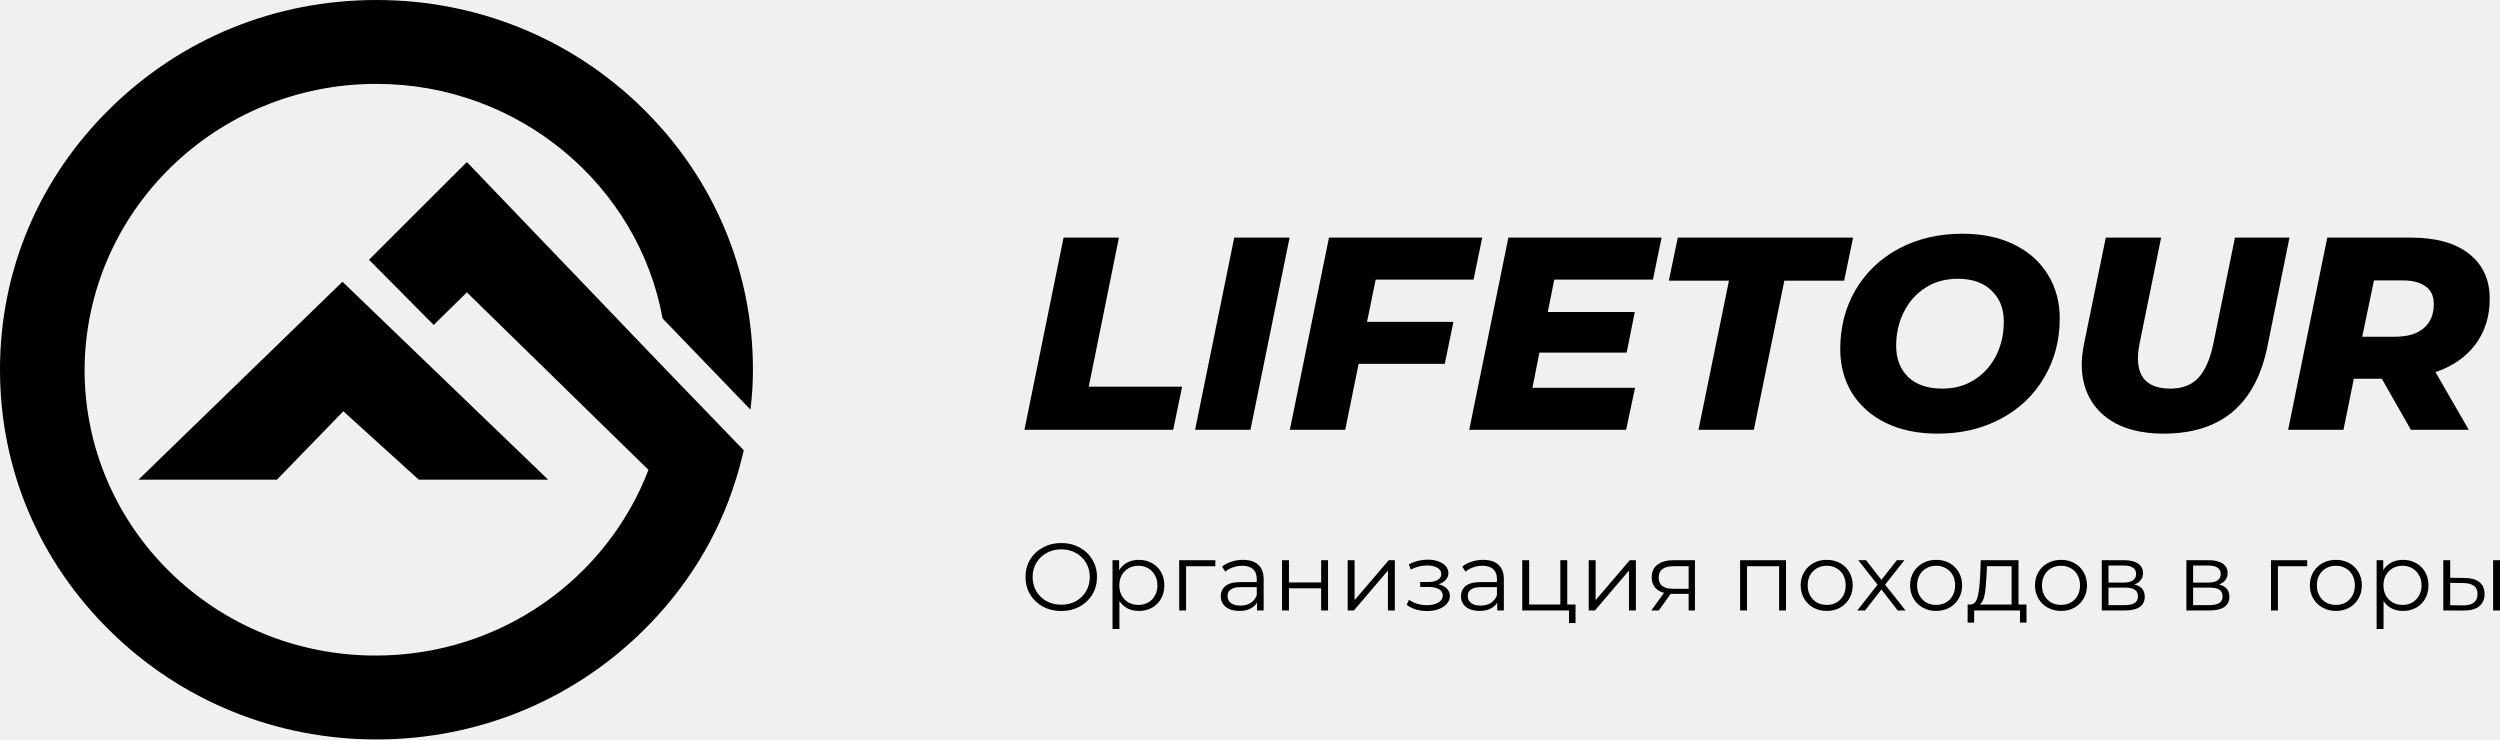
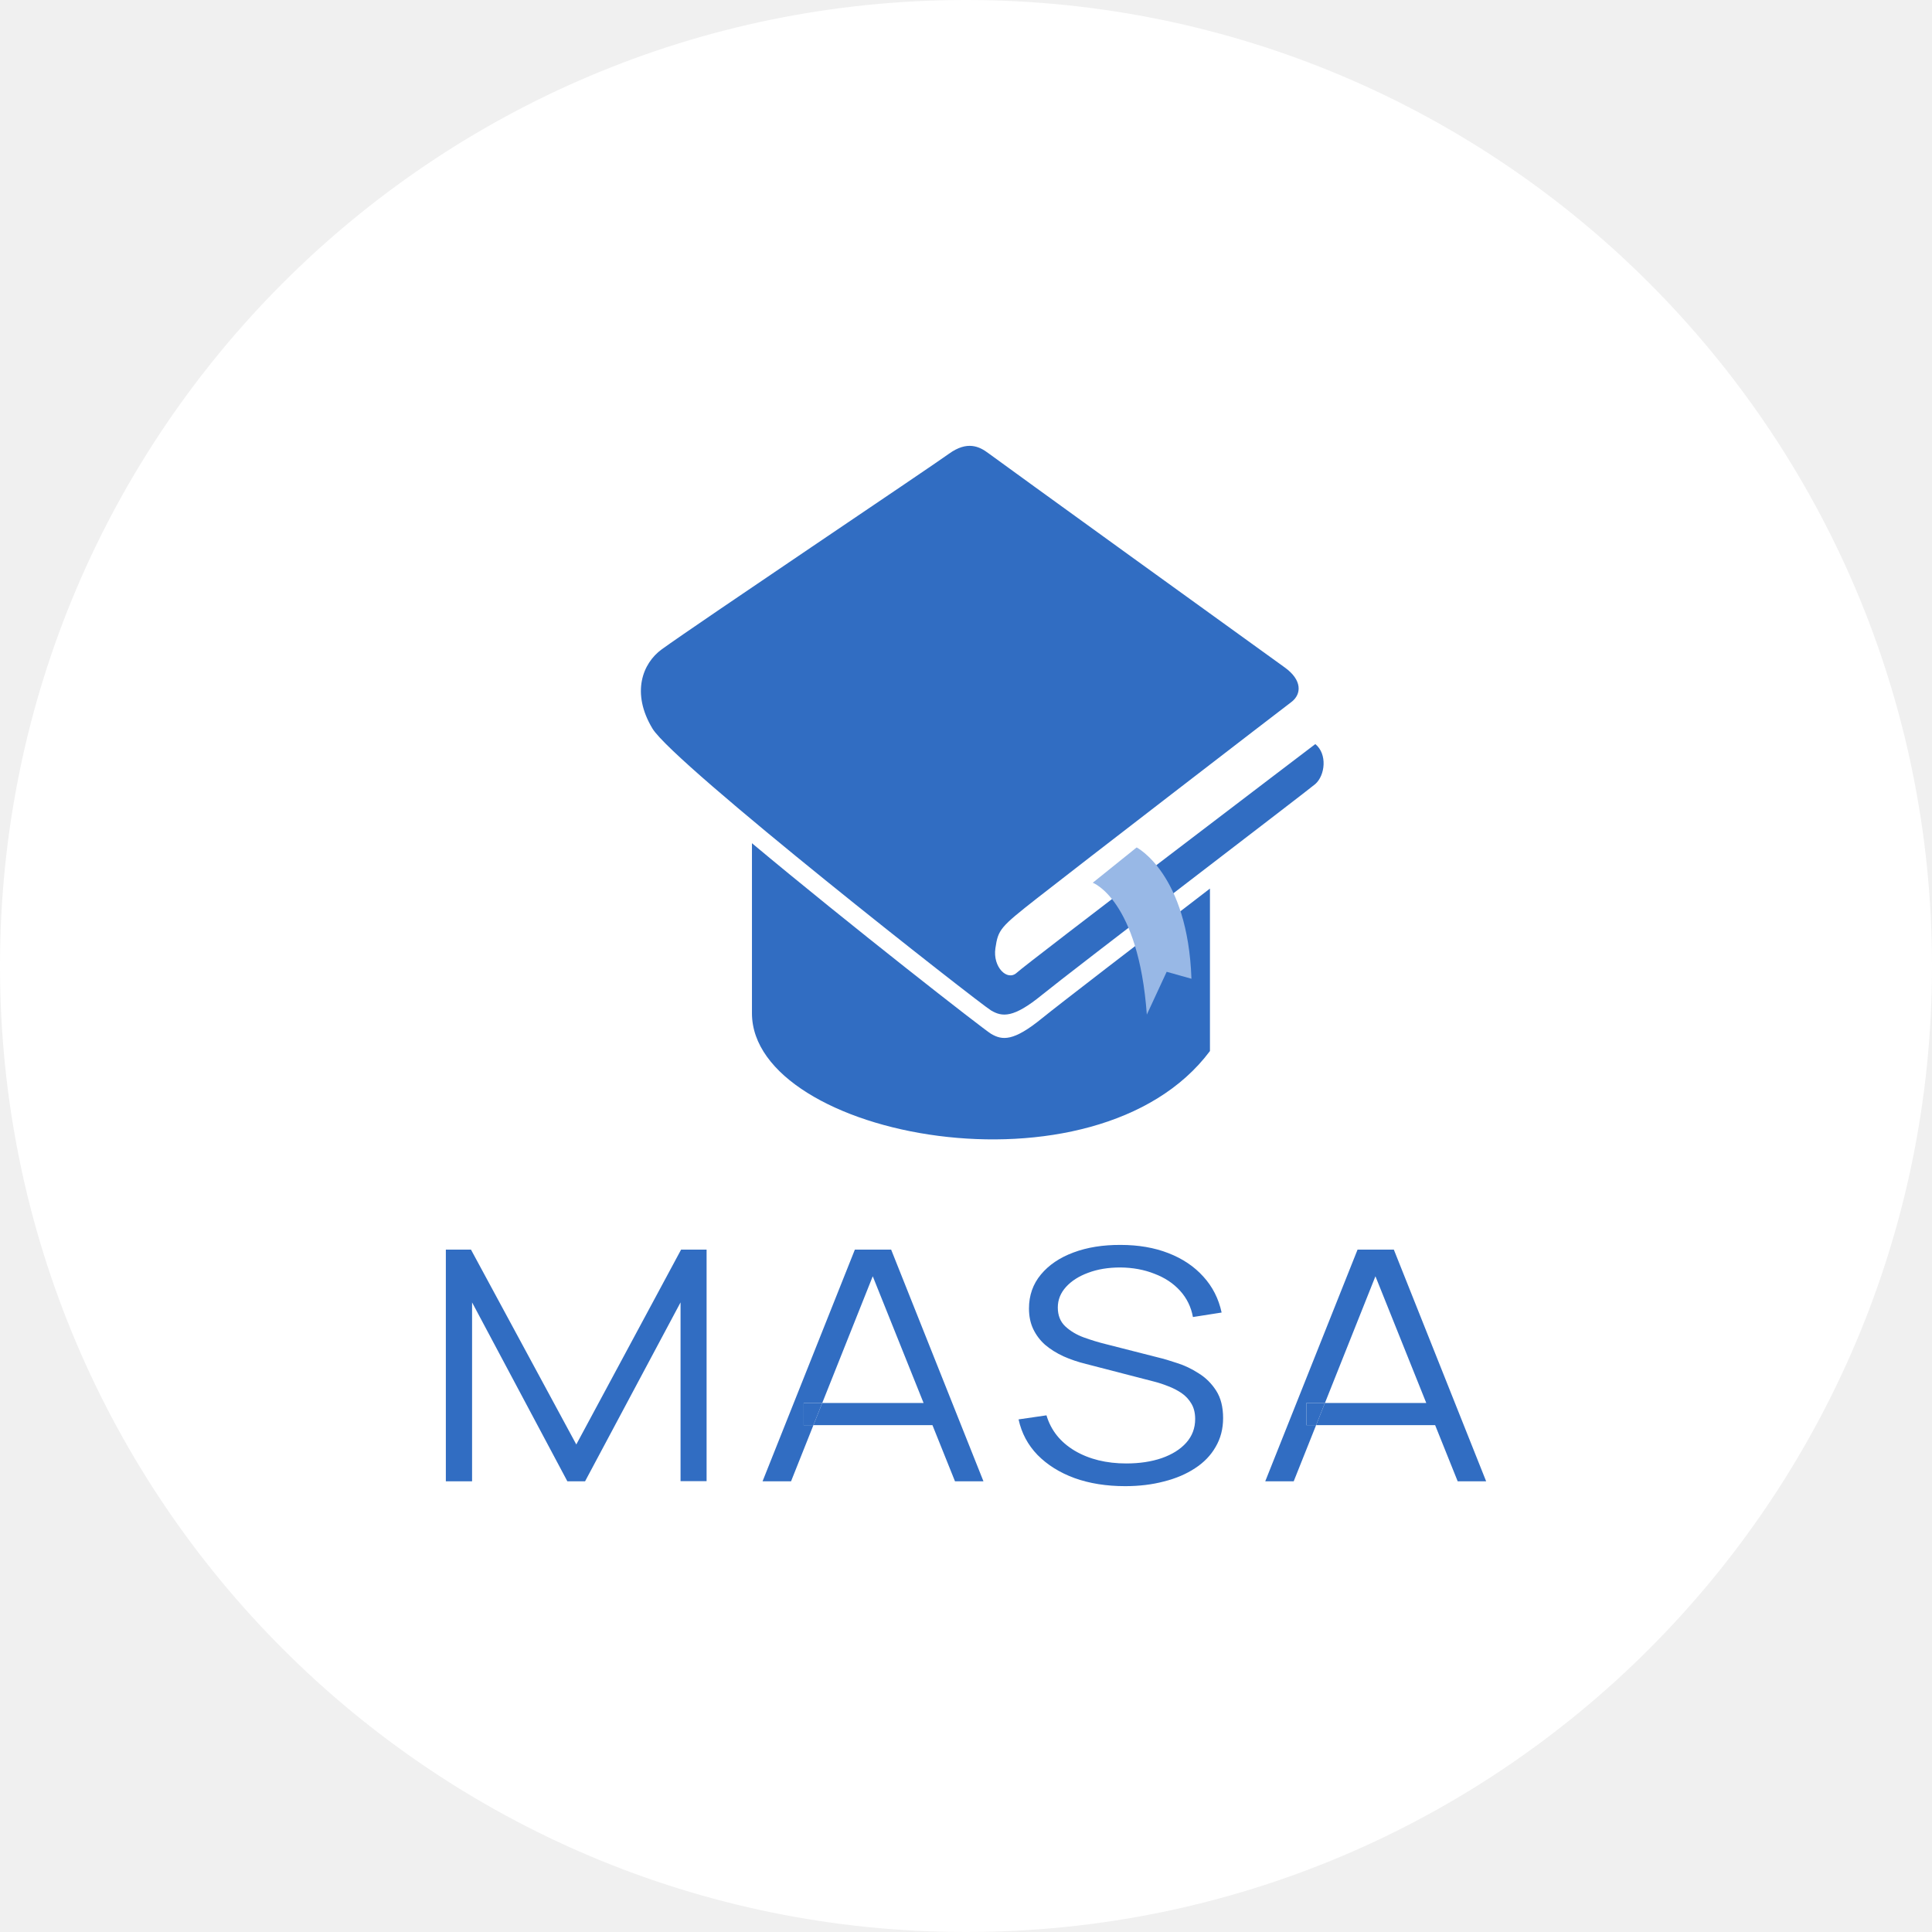
- <svg xmlns="http://www.w3.org/2000/svg" width="142" height="42" viewBox="0 0 142 42">
-   <path d="M15.731 27.244L19.5 23.359L23.786 27.244H31.133L19.452 16.004L7.866 27.244H15.731Z" />
-   <path d="M26.518 9.205L20.96 14.755L24.634 18.456L26.518 16.606L36.833 26.689C34.478 32.841 28.449 37.236 21.337 37.236C12.199 37.236 4.804 29.974 4.804 21C4.851 12.026 12.246 4.764 21.384 4.764C29.485 4.764 36.268 10.546 37.634 18.086L42.626 23.267C42.72 22.526 42.767 21.74 42.767 21C42.767 15.403 40.554 10.13 36.503 6.152C32.453 2.174 27.083 0 21.384 0C15.637 0 10.315 2.174 6.264 6.152C2.214 10.13 0 15.357 0 21C0 26.643 2.214 31.87 6.264 35.848C10.315 39.826 15.685 42 21.384 42C27.083 42 32.453 39.826 36.503 35.848C38.999 33.397 40.789 30.482 41.778 27.291C41.967 26.736 42.108 26.134 42.249 25.579L37.916 21.093L26.518 9.205Z" />
-   <path d="M60.411 13.495H63.556L61.841 21.963H67.145L66.637 24.412H58.188L60.411 13.495Z" />
-   <path d="M70.105 13.495H73.249L71.026 24.412H67.882L70.105 13.495Z" />
-   <path d="M78.139 15.881L77.647 18.283H82.554L82.062 20.669H77.17L76.408 24.412H73.263L75.487 13.495H84.19L83.698 15.881H78.139Z" />
-   <path d="M88.281 15.881L87.916 17.721H92.855L92.394 20.029H87.439L87.042 22.026H92.871L92.362 24.412H83.453L85.676 13.495H94.379L93.887 15.881H88.281Z" />
-   <path d="M98.205 15.943H94.79L95.299 13.495H105.256L104.748 15.943H101.35L99.618 24.412H96.474L98.205 15.943Z" />
-   <path d="M110.053 24.631C108.93 24.631 107.951 24.428 107.115 24.022C106.289 23.617 105.648 23.05 105.193 22.322C104.748 21.594 104.526 20.762 104.526 19.827C104.526 18.579 104.817 17.456 105.399 16.458C105.992 15.46 106.813 14.68 107.861 14.118C108.92 13.557 110.122 13.276 111.466 13.276C112.588 13.276 113.563 13.479 114.388 13.884C115.225 14.29 115.865 14.857 116.31 15.584C116.765 16.312 116.993 17.144 116.993 18.08C116.993 19.328 116.697 20.451 116.104 21.449C115.521 22.447 114.701 23.227 113.642 23.788C112.594 24.35 111.397 24.631 110.053 24.631ZM110.323 22.073C111.021 22.073 111.636 21.901 112.165 21.558C112.694 21.215 113.102 20.757 113.388 20.185C113.674 19.603 113.817 18.964 113.817 18.267C113.817 17.529 113.584 16.941 113.118 16.505C112.663 16.058 112.022 15.834 111.196 15.834C110.497 15.834 109.883 16.006 109.354 16.349C108.825 16.692 108.417 17.154 108.131 17.737C107.845 18.309 107.702 18.943 107.702 19.64C107.702 20.378 107.93 20.971 108.385 21.418C108.851 21.854 109.497 22.073 110.323 22.073Z" />
-   <path d="M122.896 24.631C121.933 24.631 121.102 24.474 120.403 24.163C119.704 23.84 119.169 23.383 118.799 22.79C118.428 22.197 118.243 21.501 118.243 20.7C118.243 20.367 118.285 19.983 118.37 19.546L119.609 13.495H122.753L121.53 19.499C121.467 19.811 121.435 20.097 121.435 20.357C121.435 21.501 122.049 22.073 123.277 22.073C123.944 22.073 124.469 21.875 124.85 21.48C125.241 21.074 125.533 20.414 125.723 19.499L126.946 13.495H130.043L128.788 19.686C128.111 22.982 126.147 24.631 122.896 24.631Z" />
-   <path d="M141.416 16.973C141.416 17.971 141.146 18.834 140.606 19.562C140.066 20.279 139.309 20.804 138.335 21.137L140.225 24.412H136.938L135.286 21.511H133.698L133.11 24.412H129.966L132.189 13.495H136.938C138.357 13.495 139.458 13.801 140.241 14.415C141.025 15.028 141.416 15.881 141.416 16.973ZM138.24 17.269C138.24 16.822 138.087 16.489 137.779 16.271C137.472 16.042 137.044 15.928 136.493 15.928H134.841L134.174 19.125H136.048C136.747 19.125 137.287 18.964 137.668 18.641C138.049 18.319 138.24 17.861 138.24 17.269Z" />
-   <path d="M60.282 34.706C59.899 34.706 59.551 34.623 59.238 34.457C58.928 34.287 58.685 34.055 58.508 33.762C58.335 33.469 58.249 33.14 58.249 32.775C58.249 32.41 58.335 32.081 58.508 31.788C58.685 31.495 58.928 31.265 59.238 31.099C59.551 30.929 59.899 30.844 60.282 30.844C60.665 30.844 61.009 30.927 61.315 31.093C61.624 31.26 61.867 31.491 62.044 31.788C62.221 32.081 62.309 32.41 62.309 32.775C62.309 33.14 62.221 33.471 62.044 33.768C61.867 34.061 61.624 34.29 61.315 34.457C61.009 34.623 60.665 34.706 60.282 34.706ZM60.282 34.348C60.587 34.348 60.864 34.281 61.11 34.148C61.357 34.01 61.55 33.822 61.69 33.583C61.83 33.341 61.9 33.072 61.9 32.775C61.9 32.478 61.83 32.211 61.69 31.972C61.55 31.73 61.357 31.542 61.11 31.408C60.864 31.27 60.587 31.202 60.282 31.202C59.976 31.202 59.698 31.27 59.447 31.408C59.201 31.542 59.006 31.73 58.862 31.972C58.722 32.211 58.652 32.478 58.652 32.775C58.652 33.072 58.722 33.341 58.862 33.583C59.006 33.822 59.201 34.01 59.447 34.148C59.698 34.281 59.976 34.348 60.282 34.348Z" />
-   <path d="M64.688 31.799C64.96 31.799 65.207 31.86 65.428 31.983C65.649 32.102 65.822 32.272 65.947 32.493C66.072 32.714 66.135 32.965 66.135 33.247C66.135 33.533 66.072 33.786 65.947 34.007C65.822 34.227 65.649 34.399 65.428 34.522C65.21 34.641 64.964 34.701 64.688 34.701C64.452 34.701 64.238 34.654 64.047 34.56C63.859 34.462 63.704 34.321 63.583 34.137V35.726H63.191V31.82H63.566V32.384C63.684 32.196 63.839 32.052 64.03 31.95C64.225 31.849 64.445 31.799 64.688 31.799ZM64.66 34.359C64.862 34.359 65.047 34.314 65.212 34.224C65.378 34.129 65.507 33.997 65.599 33.827C65.695 33.657 65.743 33.464 65.743 33.247C65.743 33.03 65.695 32.838 65.599 32.672C65.507 32.502 65.378 32.37 65.212 32.276C65.047 32.182 64.862 32.135 64.66 32.135C64.454 32.135 64.268 32.182 64.102 32.276C63.94 32.37 63.811 32.502 63.715 32.672C63.623 32.838 63.577 33.03 63.577 33.247C63.577 33.464 63.623 33.657 63.715 33.827C63.811 33.997 63.94 34.129 64.102 34.224C64.268 34.314 64.454 34.359 64.66 34.359Z" />
-   <path d="M69.032 32.162H67.37V34.674H66.978V31.82H69.032V32.162Z" />
-   <path d="M70.599 31.799C70.978 31.799 71.269 31.892 71.472 32.081C71.674 32.265 71.776 32.54 71.776 32.905V34.674H71.4V34.229C71.312 34.377 71.181 34.493 71.008 34.576C70.839 34.659 70.636 34.701 70.4 34.701C70.076 34.701 69.819 34.625 69.627 34.473C69.436 34.321 69.34 34.12 69.34 33.871C69.34 33.629 69.428 33.433 69.605 33.285C69.785 33.137 70.071 33.062 70.461 33.062H71.384V32.889C71.384 32.643 71.314 32.457 71.174 32.33C71.034 32.2 70.829 32.135 70.561 32.135C70.376 32.135 70.2 32.166 70.03 32.227C69.861 32.285 69.715 32.366 69.594 32.471L69.417 32.184C69.564 32.061 69.741 31.967 69.947 31.902C70.154 31.833 70.371 31.799 70.599 31.799ZM70.461 34.397C70.682 34.397 70.872 34.348 71.03 34.251C71.188 34.149 71.306 34.005 71.384 33.817V33.35H70.472C69.975 33.35 69.726 33.52 69.726 33.86C69.726 34.026 69.791 34.158 69.92 34.256C70.049 34.35 70.229 34.397 70.461 34.397Z" />
-   <path d="M72.82 31.82H73.212V33.084H75.041V31.82H75.433V34.674H75.041V33.415H73.212V34.674H72.82V31.82Z" />
-   <path d="M76.548 31.82H76.94V34.088L78.879 31.82H79.227V34.674H78.835V32.406L76.901 34.674H76.548V31.82Z" />
-   <path d="M81.706 33.187C81.912 33.234 82.07 33.316 82.181 33.431C82.295 33.547 82.352 33.688 82.352 33.855C82.352 34.021 82.293 34.169 82.175 34.299C82.061 34.43 81.904 34.531 81.706 34.603C81.507 34.672 81.288 34.706 81.048 34.706C80.838 34.706 80.632 34.677 80.43 34.62C80.227 34.558 80.05 34.469 79.899 34.354L80.032 34.066C80.164 34.164 80.319 34.24 80.496 34.294C80.673 34.348 80.851 34.375 81.032 34.375C81.3 34.375 81.52 34.327 81.689 34.229C81.862 34.128 81.949 33.992 81.949 33.822C81.949 33.67 81.879 33.553 81.739 33.469C81.599 33.383 81.407 33.339 81.164 33.339H80.667V33.057H81.142C81.359 33.057 81.534 33.017 81.667 32.938C81.799 32.855 81.866 32.744 81.866 32.607C81.866 32.455 81.79 32.336 81.639 32.249C81.492 32.162 81.299 32.119 81.059 32.119C80.746 32.119 80.437 32.196 80.131 32.352L80.021 32.053C80.367 31.876 80.726 31.788 81.098 31.788C81.319 31.788 81.518 31.82 81.695 31.885C81.875 31.947 82.015 32.035 82.114 32.151C82.218 32.267 82.269 32.401 82.269 32.553C82.269 32.697 82.218 32.826 82.114 32.938C82.015 33.05 81.879 33.133 81.706 33.187Z" />
-   <path d="M84.242 31.799C84.621 31.799 84.912 31.892 85.115 32.081C85.317 32.265 85.419 32.54 85.419 32.905V34.674H85.043V34.229C84.955 34.377 84.824 34.493 84.651 34.576C84.481 34.659 84.279 34.701 84.043 34.701C83.719 34.701 83.461 34.625 83.27 34.473C83.078 34.321 82.983 34.12 82.983 33.871C82.983 33.629 83.071 33.433 83.248 33.285C83.428 33.137 83.714 33.062 84.104 33.062H85.026V32.889C85.026 32.643 84.957 32.457 84.817 32.33C84.677 32.2 84.472 32.135 84.203 32.135C84.019 32.135 83.843 32.166 83.673 32.227C83.504 32.285 83.358 32.366 83.237 32.471L83.06 32.184C83.207 32.061 83.384 31.967 83.59 31.902C83.796 31.833 84.014 31.799 84.242 31.799ZM84.104 34.397C84.325 34.397 84.515 34.348 84.673 34.251C84.831 34.149 84.949 34.005 85.026 33.817V33.35H84.115C83.618 33.35 83.369 33.52 83.369 33.86C83.369 34.026 83.434 34.158 83.563 34.256C83.692 34.35 83.872 34.397 84.104 34.397Z" />
-   <path d="M89.49 34.337V35.39H89.12V34.674H86.463V31.82H86.855V34.337H88.628V31.82H89.02V34.337H89.49Z" />
-   <path d="M90.239 31.82H90.631V34.088L92.57 31.82H92.918V34.674H92.526V32.406L90.593 34.674H90.239V31.82Z" />
-   <path d="M96.274 31.82V34.674H95.915V33.73H94.893L94.219 34.674H93.794L94.517 33.675C94.293 33.614 94.12 33.509 93.998 33.361C93.876 33.213 93.816 33.025 93.816 32.797C93.816 32.478 93.926 32.236 94.147 32.07C94.368 31.903 94.67 31.82 95.053 31.82H96.274ZM94.213 32.808C94.213 33.231 94.488 33.442 95.037 33.442H95.915V32.162H95.064C94.497 32.162 94.213 32.377 94.213 32.808Z" />
-   <path d="M101.445 31.82V34.674H101.053V32.162H99.23V34.674H98.838V31.82H101.445Z" />
-   <path d="M103.759 34.701C103.479 34.701 103.227 34.639 103.002 34.516C102.778 34.39 102.601 34.216 102.472 33.996C102.343 33.775 102.279 33.525 102.279 33.247C102.279 32.968 102.343 32.719 102.472 32.498C102.601 32.278 102.778 32.106 103.002 31.983C103.227 31.86 103.479 31.799 103.759 31.799C104.039 31.799 104.291 31.86 104.516 31.983C104.74 32.106 104.915 32.278 105.041 32.498C105.169 32.719 105.234 32.968 105.234 33.247C105.234 33.525 105.169 33.775 105.041 33.996C104.915 34.216 104.74 34.39 104.516 34.516C104.291 34.639 104.039 34.701 103.759 34.701ZM103.759 34.359C103.965 34.359 104.149 34.314 104.311 34.224C104.477 34.129 104.606 33.997 104.698 33.827C104.79 33.657 104.836 33.464 104.836 33.247C104.836 33.03 104.79 32.837 104.698 32.666C104.606 32.496 104.477 32.366 104.311 32.276C104.149 32.182 103.965 32.135 103.759 32.135C103.553 32.135 103.367 32.182 103.201 32.276C103.039 32.366 102.91 32.496 102.814 32.666C102.722 32.837 102.676 33.03 102.676 33.247C102.676 33.464 102.722 33.657 102.814 33.827C102.91 33.997 103.039 34.129 103.201 34.224C103.367 34.314 103.553 34.359 103.759 34.359Z" />
-   <path d="M107.787 34.674L106.865 33.48L105.936 34.674H105.495L106.644 33.209L105.55 31.82H105.992L106.865 32.938L107.737 31.82H108.168L107.074 33.209L108.234 34.674H107.787Z" />
-   <path d="M109.974 34.701C109.694 34.701 109.441 34.639 109.217 34.516C108.992 34.39 108.815 34.216 108.686 33.996C108.558 33.775 108.493 33.525 108.493 33.247C108.493 32.968 108.558 32.719 108.686 32.498C108.815 32.278 108.992 32.106 109.217 31.983C109.441 31.86 109.694 31.799 109.974 31.799C110.253 31.799 110.506 31.86 110.73 31.983C110.955 32.106 111.13 32.278 111.255 32.498C111.384 32.719 111.448 32.968 111.448 33.247C111.448 33.525 111.384 33.775 111.255 33.996C111.13 34.216 110.955 34.39 110.73 34.516C110.506 34.639 110.253 34.701 109.974 34.701ZM109.974 34.359C110.18 34.359 110.364 34.314 110.526 34.224C110.692 34.129 110.821 33.997 110.913 33.827C111.005 33.657 111.051 33.464 111.051 33.247C111.051 33.03 111.005 32.837 110.913 32.666C110.821 32.496 110.692 32.366 110.526 32.276C110.364 32.182 110.18 32.135 109.974 32.135C109.767 32.135 109.581 32.182 109.416 32.276C109.254 32.366 109.125 32.496 109.029 32.666C108.937 32.837 108.891 33.03 108.891 33.247C108.891 33.464 108.937 33.657 109.029 33.827C109.125 33.997 109.254 34.129 109.416 34.224C109.581 34.314 109.767 34.359 109.974 34.359Z" />
-   <path d="M115.104 34.337V35.363H114.734V34.674H112.132V35.363H111.762V34.337H111.928C112.123 34.327 112.256 34.185 112.326 33.914C112.396 33.643 112.444 33.263 112.469 32.775L112.508 31.82H114.651V34.337H115.104ZM112.828 32.797C112.81 33.202 112.775 33.536 112.723 33.8C112.672 34.061 112.58 34.24 112.447 34.337H114.259V32.162H112.862L112.828 32.797Z" />
-   <path d="M117.067 34.701C116.788 34.701 116.535 34.639 116.311 34.516C116.086 34.39 115.909 34.216 115.78 33.996C115.651 33.775 115.587 33.525 115.587 33.247C115.587 32.968 115.651 32.719 115.78 32.498C115.909 32.278 116.086 32.106 116.311 31.983C116.535 31.86 116.788 31.799 117.067 31.799C117.347 31.799 117.6 31.86 117.824 31.983C118.049 32.106 118.224 32.278 118.349 32.498C118.478 32.719 118.542 32.968 118.542 33.247C118.542 33.525 118.478 33.775 118.349 33.996C118.224 34.216 118.049 34.39 117.824 34.516C117.6 34.639 117.347 34.701 117.067 34.701ZM117.067 34.359C117.274 34.359 117.458 34.314 117.62 34.224C117.786 34.129 117.914 33.997 118.006 33.827C118.099 33.657 118.145 33.464 118.145 33.247C118.145 33.03 118.099 32.837 118.006 32.666C117.914 32.496 117.786 32.366 117.62 32.276C117.458 32.182 117.274 32.135 117.067 32.135C116.861 32.135 116.675 32.182 116.509 32.276C116.347 32.366 116.219 32.496 116.123 32.666C116.031 32.837 115.985 33.03 115.985 33.247C115.985 33.464 116.031 33.657 116.123 33.827C116.219 33.997 116.347 34.129 116.509 34.224C116.675 34.314 116.861 34.359 117.067 34.359Z" />
-   <path d="M121.231 33.198C121.625 33.289 121.822 33.522 121.822 33.898C121.822 34.148 121.728 34.339 121.54 34.473C121.353 34.607 121.073 34.674 120.701 34.674H119.381V31.82H120.662C120.994 31.82 121.253 31.884 121.441 32.01C121.629 32.137 121.723 32.318 121.723 32.553C121.723 32.708 121.679 32.842 121.59 32.954C121.505 33.062 121.386 33.144 121.231 33.198ZM119.762 33.09H120.635C120.859 33.09 121.03 33.048 121.148 32.965C121.27 32.882 121.331 32.761 121.331 32.601C121.331 32.442 121.27 32.323 121.148 32.243C121.03 32.164 120.859 32.124 120.635 32.124H119.762V33.09ZM120.684 34.37C120.935 34.37 121.122 34.33 121.248 34.251C121.373 34.171 121.436 34.046 121.436 33.876C121.436 33.706 121.378 33.581 121.264 33.502C121.15 33.419 120.97 33.377 120.723 33.377H119.762V34.37H120.684Z" />
-   <path d="M126.038 33.198C126.432 33.289 126.629 33.522 126.629 33.898C126.629 34.148 126.535 34.339 126.347 34.473C126.159 34.607 125.879 34.674 125.507 34.674H124.187V31.82H125.469C125.8 31.82 126.06 31.884 126.248 32.01C126.435 32.137 126.529 32.318 126.529 32.553C126.529 32.708 126.485 32.842 126.397 32.954C126.312 33.062 126.192 33.144 126.038 33.198ZM124.568 33.09H125.441C125.666 33.09 125.837 33.048 125.955 32.965C126.076 32.882 126.137 32.761 126.137 32.601C126.137 32.442 126.076 32.323 125.955 32.243C125.837 32.164 125.666 32.124 125.441 32.124H124.568V33.09ZM125.491 34.37C125.741 34.37 125.929 34.33 126.054 34.251C126.179 34.171 126.242 34.046 126.242 33.876C126.242 33.706 126.185 33.581 126.071 33.502C125.957 33.419 125.776 33.377 125.529 33.377H124.568V34.37H125.491Z" />
-   <path d="M131.049 32.162H129.386V34.674H128.994V31.82H131.049V32.162Z" />
-   <path d="M132.679 34.701C132.399 34.701 132.147 34.639 131.923 34.516C131.698 34.39 131.521 34.216 131.392 33.996C131.263 33.775 131.199 33.525 131.199 33.247C131.199 32.968 131.263 32.719 131.392 32.498C131.521 32.278 131.698 32.106 131.923 31.983C132.147 31.86 132.399 31.799 132.679 31.799C132.959 31.799 133.211 31.86 133.436 31.983C133.661 32.106 133.836 32.278 133.961 32.498C134.09 32.719 134.154 32.968 134.154 33.247C134.154 33.525 134.09 33.775 133.961 33.996C133.836 34.216 133.661 34.39 133.436 34.516C133.211 34.639 132.959 34.701 132.679 34.701ZM132.679 34.359C132.886 34.359 133.07 34.314 133.232 34.224C133.397 34.129 133.526 33.997 133.618 33.827C133.71 33.657 133.757 33.464 133.757 33.247C133.757 33.03 133.71 32.837 133.618 32.666C133.526 32.496 133.397 32.366 133.232 32.276C133.07 32.182 132.886 32.135 132.679 32.135C132.473 32.135 132.287 32.182 132.121 32.276C131.959 32.366 131.83 32.496 131.735 32.666C131.643 32.837 131.597 33.03 131.597 33.247C131.597 33.464 131.643 33.657 131.735 33.827C131.83 33.997 131.959 34.129 132.121 34.224C132.287 34.314 132.473 34.359 132.679 34.359Z" />
-   <path d="M136.49 31.799C136.762 31.799 137.009 31.86 137.23 31.983C137.451 32.102 137.624 32.272 137.749 32.493C137.874 32.714 137.937 32.965 137.937 33.247C137.937 33.533 137.874 33.786 137.749 34.007C137.624 34.227 137.451 34.399 137.23 34.522C137.012 34.641 136.766 34.701 136.49 34.701C136.254 34.701 136.04 34.654 135.849 34.56C135.661 34.462 135.506 34.321 135.385 34.137V35.726H134.992V31.82H135.368V32.384C135.486 32.196 135.641 32.052 135.832 31.95C136.027 31.849 136.246 31.799 136.49 31.799ZM136.462 34.359C136.664 34.359 136.849 34.314 137.014 34.224C137.18 34.129 137.309 33.997 137.401 33.827C137.497 33.657 137.545 33.464 137.545 33.247C137.545 33.03 137.497 32.838 137.401 32.672C137.309 32.502 137.18 32.37 137.014 32.276C136.849 32.182 136.664 32.135 136.462 32.135C136.256 32.135 136.07 32.182 135.904 32.276C135.742 32.37 135.613 32.502 135.517 32.672C135.425 32.838 135.379 33.03 135.379 33.247C135.379 33.464 135.425 33.657 135.517 33.827C135.613 33.997 135.742 34.129 135.904 34.224C136.07 34.314 136.256 34.359 136.462 34.359Z" />
-   <path d="M140 32.829C140.365 32.833 140.643 32.912 140.834 33.068C141.026 33.224 141.122 33.448 141.122 33.741C141.122 34.044 141.019 34.278 140.812 34.44C140.606 34.603 140.311 34.683 139.928 34.679L138.779 34.674V31.82H139.172V32.818L140 32.829ZM141.608 31.82H142V34.674H141.608V31.82ZM139.906 34.386C140.175 34.39 140.378 34.337 140.514 34.229C140.654 34.117 140.724 33.954 140.724 33.741C140.724 33.531 140.656 33.375 140.52 33.274C140.383 33.173 140.179 33.12 139.906 33.117L139.172 33.106V34.375L139.906 34.386Z" />
+ <svg xmlns="http://www.w3.org/2000/svg" width="52" height="52" viewBox="0 0 52 52" fill="none">
+   <rect width="52" height="52" rx="26" fill="white" />
+   <path d="M12 39.87V33.633H12.676L15.511 38.878L18.332 33.633H19.018V39.866H18.317V35.054L15.747 39.87H15.271L12.706 35.054V39.87H12Z" fill="#316DC2" />
+   <path d="M30.285 40C29.78 40 29.326 39.928 28.922 39.783C28.521 39.636 28.189 39.428 27.925 39.16C27.665 38.891 27.495 38.572 27.415 38.203L28.166 38.094C28.286 38.498 28.54 38.816 28.927 39.047C29.315 39.275 29.777 39.389 30.315 39.389C30.669 39.389 30.986 39.342 31.267 39.246C31.547 39.148 31.768 39.01 31.928 38.831C32.088 38.651 32.168 38.439 32.168 38.194C32.168 38.032 32.135 37.895 32.068 37.782C32.001 37.667 31.913 37.572 31.803 37.496C31.692 37.421 31.572 37.359 31.442 37.31C31.312 37.258 31.185 37.216 31.061 37.185L29.233 36.712C29.012 36.658 28.809 36.588 28.622 36.505C28.435 36.418 28.271 36.316 28.131 36.197C27.994 36.076 27.887 35.934 27.81 35.773C27.733 35.611 27.695 35.426 27.695 35.218C27.695 34.866 27.802 34.561 28.016 34.304C28.229 34.047 28.521 33.849 28.892 33.711C29.263 33.572 29.685 33.505 30.16 33.507C30.64 33.507 31.07 33.581 31.447 33.728C31.828 33.876 32.142 34.086 32.389 34.361C32.636 34.632 32.8 34.954 32.88 35.327L32.108 35.448C32.058 35.176 31.943 34.941 31.763 34.742C31.582 34.542 31.352 34.389 31.071 34.283C30.794 34.173 30.488 34.117 30.155 34.114C29.831 34.114 29.542 34.161 29.288 34.257C29.038 34.349 28.839 34.476 28.692 34.638C28.545 34.8 28.471 34.984 28.471 35.192C28.471 35.403 28.538 35.572 28.672 35.699C28.809 35.826 28.976 35.926 29.173 35.998C29.373 36.07 29.567 36.129 29.754 36.175L31.166 36.535C31.313 36.57 31.485 36.62 31.682 36.687C31.883 36.75 32.077 36.843 32.264 36.964C32.454 37.082 32.611 37.238 32.734 37.431C32.858 37.625 32.92 37.87 32.92 38.168C32.92 38.457 32.853 38.715 32.719 38.943C32.589 39.171 32.404 39.363 32.163 39.519C31.926 39.675 31.647 39.794 31.327 39.874C31.009 39.958 30.662 40 30.285 40Z" fill="#316DC2" />
+   <path fill-rule="evenodd" clip-rule="evenodd" d="M23.009 33.633L20.524 39.87H21.291L21.893 38.358H25.097L25.704 39.87H26.47L23.985 33.633H23.009ZM24.858 37.761L23.49 34.351L22.131 37.761H21.631V38.358H21.893L22.131 37.761H24.858Z" fill="#316DC2" />
+   <path d="M21.631 37.761V38.358H21.893L22.131 37.761H21.631Z" fill="#316DC2" />
+   <path fill-rule="evenodd" clip-rule="evenodd" d="M36.539 33.633L34.054 39.87H34.82L35.423 38.358H38.627L39.234 39.87H40L37.515 33.633H36.539ZM38.388 37.761L37.02 34.351L35.661 37.761H35.161V38.358H35.423L35.661 37.761H38.388Z" fill="#316DC2" />
+   <path d="M35.161 37.761V38.358H35.423L35.661 37.761H35.161Z" fill="#316DC2" />
+   <path d="M17.812 17.476C17.291 17.854 16.985 18.653 17.561 19.609C18.138 20.565 26.372 27.017 26.674 27.196C26.976 27.375 27.278 27.405 28.046 26.777C28.815 26.15 35.236 21.25 35.402 21.102C35.666 20.868 35.731 20.296 35.402 20.027C35.402 20.027 27.622 25.941 27.368 26.18C27.113 26.419 26.717 26.031 26.791 25.523C26.866 25.015 26.921 24.955 27.909 24.179C28.897 23.402 34.499 19.089 34.754 18.898C35.041 18.682 35.048 18.3 34.577 17.963C33.921 17.494 26.838 12.376 26.601 12.197C26.363 12.018 26.035 11.855 25.541 12.213C25.047 12.572 18.771 16.782 17.812 17.476Z" fill="#316DC2" />
+   <path d="M26.674 27.825C26.476 27.707 22.863 24.89 20.239 22.695V27.27C20.237 30.61 29.498 32.394 32.566 28.289V23.916C30.681 25.363 28.477 27.056 28.046 27.407C27.278 28.034 26.976 28.004 26.674 27.825Z" fill="#316DC2" />
+   <path d="M30.593 22.809C30.593 22.809 31.97 23.512 32.068 26.343L31.401 26.156L30.867 27.308C30.641 24.209 29.412 23.759 29.412 23.759L30.593 22.809Z" fill="#98B8E6" />
</svg>
